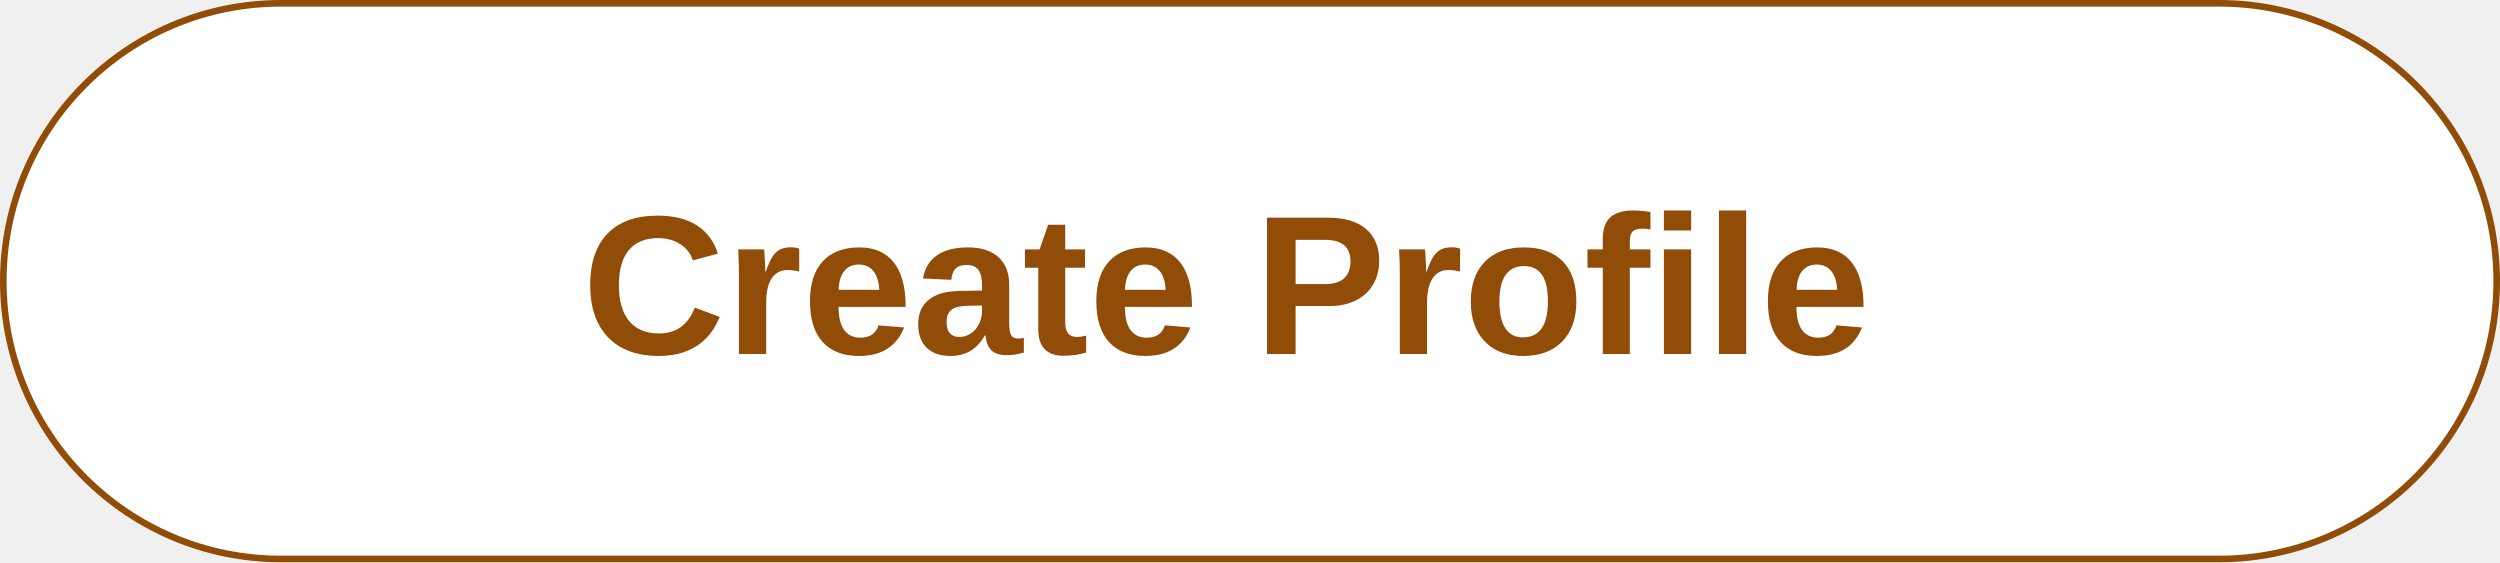
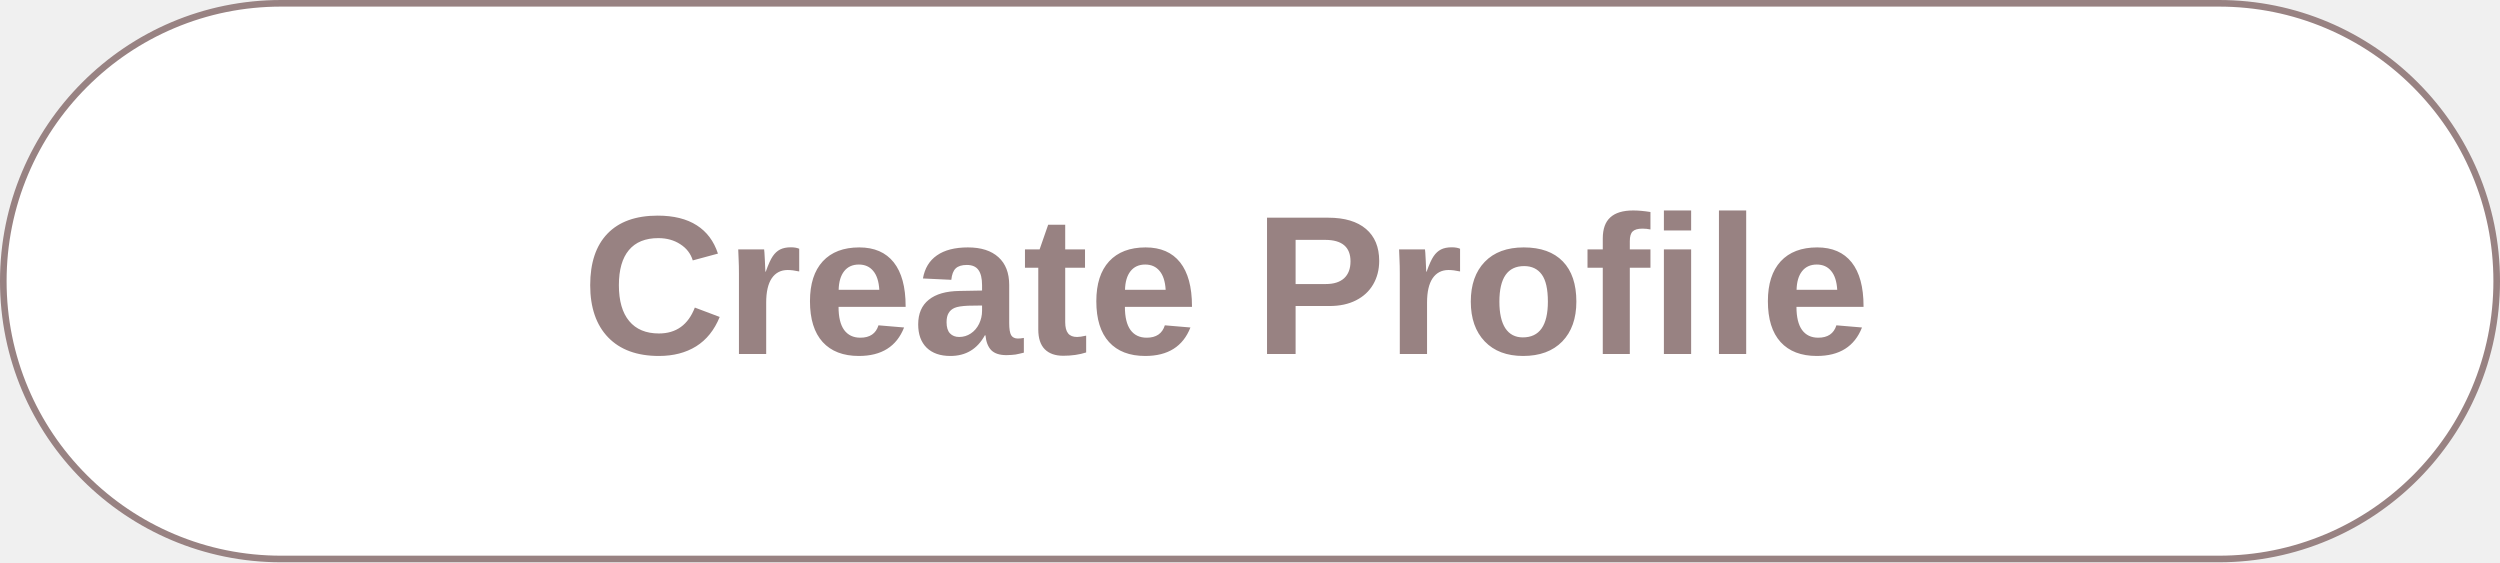
<svg xmlns="http://www.w3.org/2000/svg" id="Create_Profile_b" width="378.548" height="85.141" viewBox="0 0 378.548 85.141">
  <g id="Group_84" data-name="Group 84" transform="translate(0)">
    <g id="Path_7" data-name="Path 7" transform="translate(0)" fill="#fff">
      <path d="M 335.978 84.641 L 42.57 84.641 C 36.891 84.641 31.381 83.528 26.195 81.335 C 21.185 79.216 16.686 76.182 12.822 72.318 C 8.958 68.455 5.925 63.955 3.806 58.946 C 1.612 53.759 0.5 48.25 0.5 42.57 C 0.5 36.891 1.612 31.381 3.806 26.195 C 5.925 21.185 8.958 16.686 12.822 12.822 C 16.686 8.958 21.185 5.925 26.195 3.806 C 31.381 1.612 36.891 0.5 42.57 0.5 L 335.978 0.5 C 341.658 0.5 347.167 1.612 352.353 3.806 C 357.363 5.925 361.862 8.958 365.726 12.822 C 369.59 16.686 372.624 21.185 374.742 26.195 C 376.936 31.381 378.048 36.891 378.048 42.57 C 378.048 48.25 376.936 53.759 374.742 58.946 C 372.624 63.955 369.59 68.455 365.726 72.318 C 361.862 76.182 357.363 79.216 352.353 81.335 C 347.167 83.528 341.658 84.641 335.978 84.641 Z" stroke="none" />
-       <path d="M 42.57 1 C 36.958 1 31.514 2.099 26.39 4.266 C 21.44 6.36 16.994 9.358 13.176 13.176 C 9.358 16.994 6.36 21.439 4.266 26.39 C 2.099 31.514 1 36.958 1 42.57 C 1 48.183 2.099 53.627 4.266 58.751 C 6.36 63.701 9.358 68.147 13.176 71.965 C 16.994 75.783 21.44 78.78 26.39 80.874 C 31.514 83.042 36.958 84.141 42.57 84.141 L 335.978 84.141 C 341.59 84.141 347.034 83.042 352.159 80.874 C 357.109 78.78 361.555 75.783 365.373 71.965 C 369.191 68.147 372.188 63.701 374.282 58.751 C 376.449 53.627 377.548 48.183 377.548 42.57 C 377.548 36.958 376.449 31.514 374.282 26.39 C 372.188 21.439 369.191 16.994 365.373 13.176 C 361.555 9.358 357.109 6.36 352.159 4.266 C 347.034 2.099 341.59 1 335.978 1 L 42.57 1 M 42.57 0 L 335.978 0 C 359.489 0 378.548 19.059 378.548 42.57 C 378.548 66.081 359.489 85.141 335.978 85.141 L 42.57 85.141 C 19.059 85.141 0 66.081 0 42.57 C 0 19.059 19.059 0 42.57 0 Z" stroke="none" fill="#914c07" />
+       <path d="M 42.57 1 C 36.958 1 31.514 2.099 26.39 4.266 C 21.44 6.36 16.994 9.358 13.176 13.176 C 9.358 16.994 6.36 21.439 4.266 26.39 C 2.099 31.514 1 36.958 1 42.57 C 1 48.183 2.099 53.627 4.266 58.751 C 6.36 63.701 9.358 68.147 13.176 71.965 C 16.994 75.783 21.44 78.78 26.39 80.874 C 31.514 83.042 36.958 84.141 42.57 84.141 L 335.978 84.141 C 341.59 84.141 347.034 83.042 352.159 80.874 C 357.109 78.78 361.555 75.783 365.373 71.965 C 369.191 68.147 372.188 63.701 374.282 58.751 C 376.449 53.627 377.548 48.183 377.548 42.57 C 377.548 36.958 376.449 31.514 374.282 26.39 C 372.188 21.439 369.191 16.994 365.373 13.176 C 361.555 9.358 357.109 6.36 352.159 4.266 C 347.034 2.099 341.59 1 335.978 1 L 42.57 1 M 42.57 0 L 335.978 0 C 359.489 0 378.548 19.059 378.548 42.57 C 378.548 66.081 359.489 85.141 335.978 85.141 L 42.57 85.141 C 19.059 85.141 0 66.081 0 42.57 C 0 19.059 19.059 0 42.57 0 Z" stroke="none" fill="#988282" />
    </g>
-     <text id="Create_Profile" data-name="Create Profile" transform="translate(185.668 53.603)" fill="#914c07" font-size="30" font-family="Arial-BoldMT, Arial" font-weight="700">
+     <text id="Create_Profile" data-name="Create Profile" transform="translate(185.668 53.603)" fill="#988282" font-size="30" font-family="Arial-BoldMT, Arial" font-weight="700">
      <tspan x="-97.537" y="0">Create Profile</tspan>
    </text>
  </g>
</svg>
